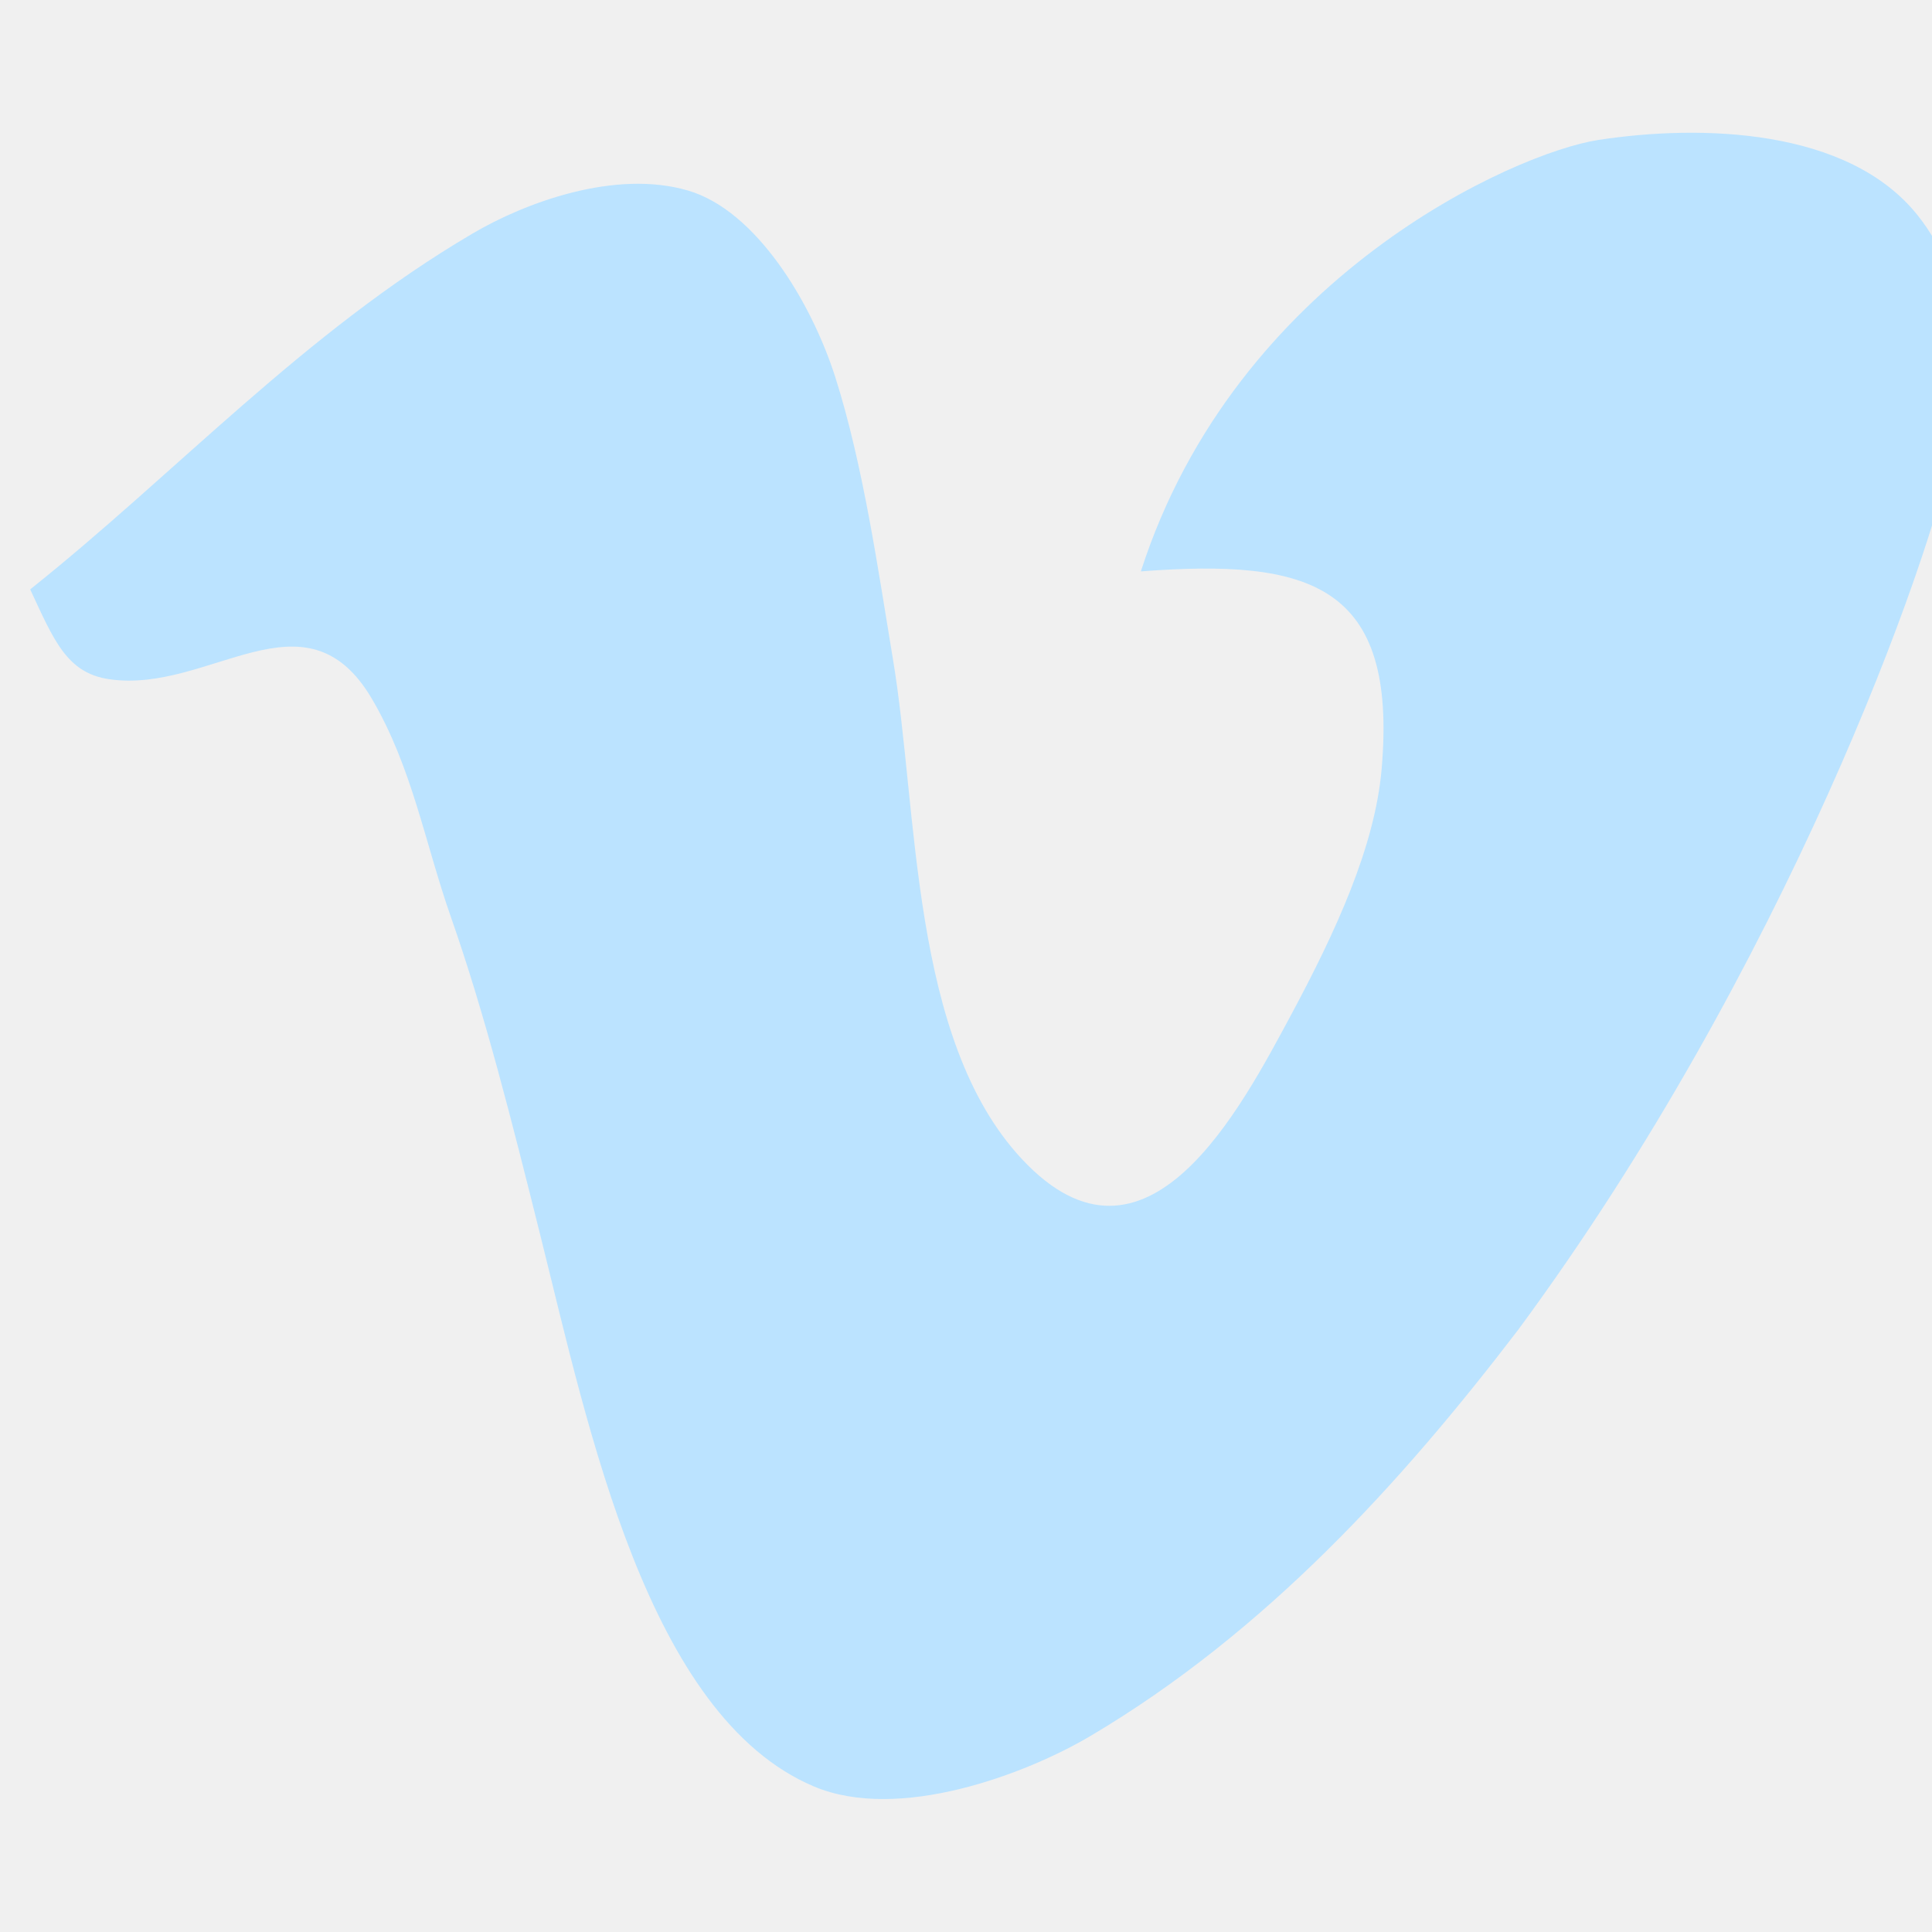
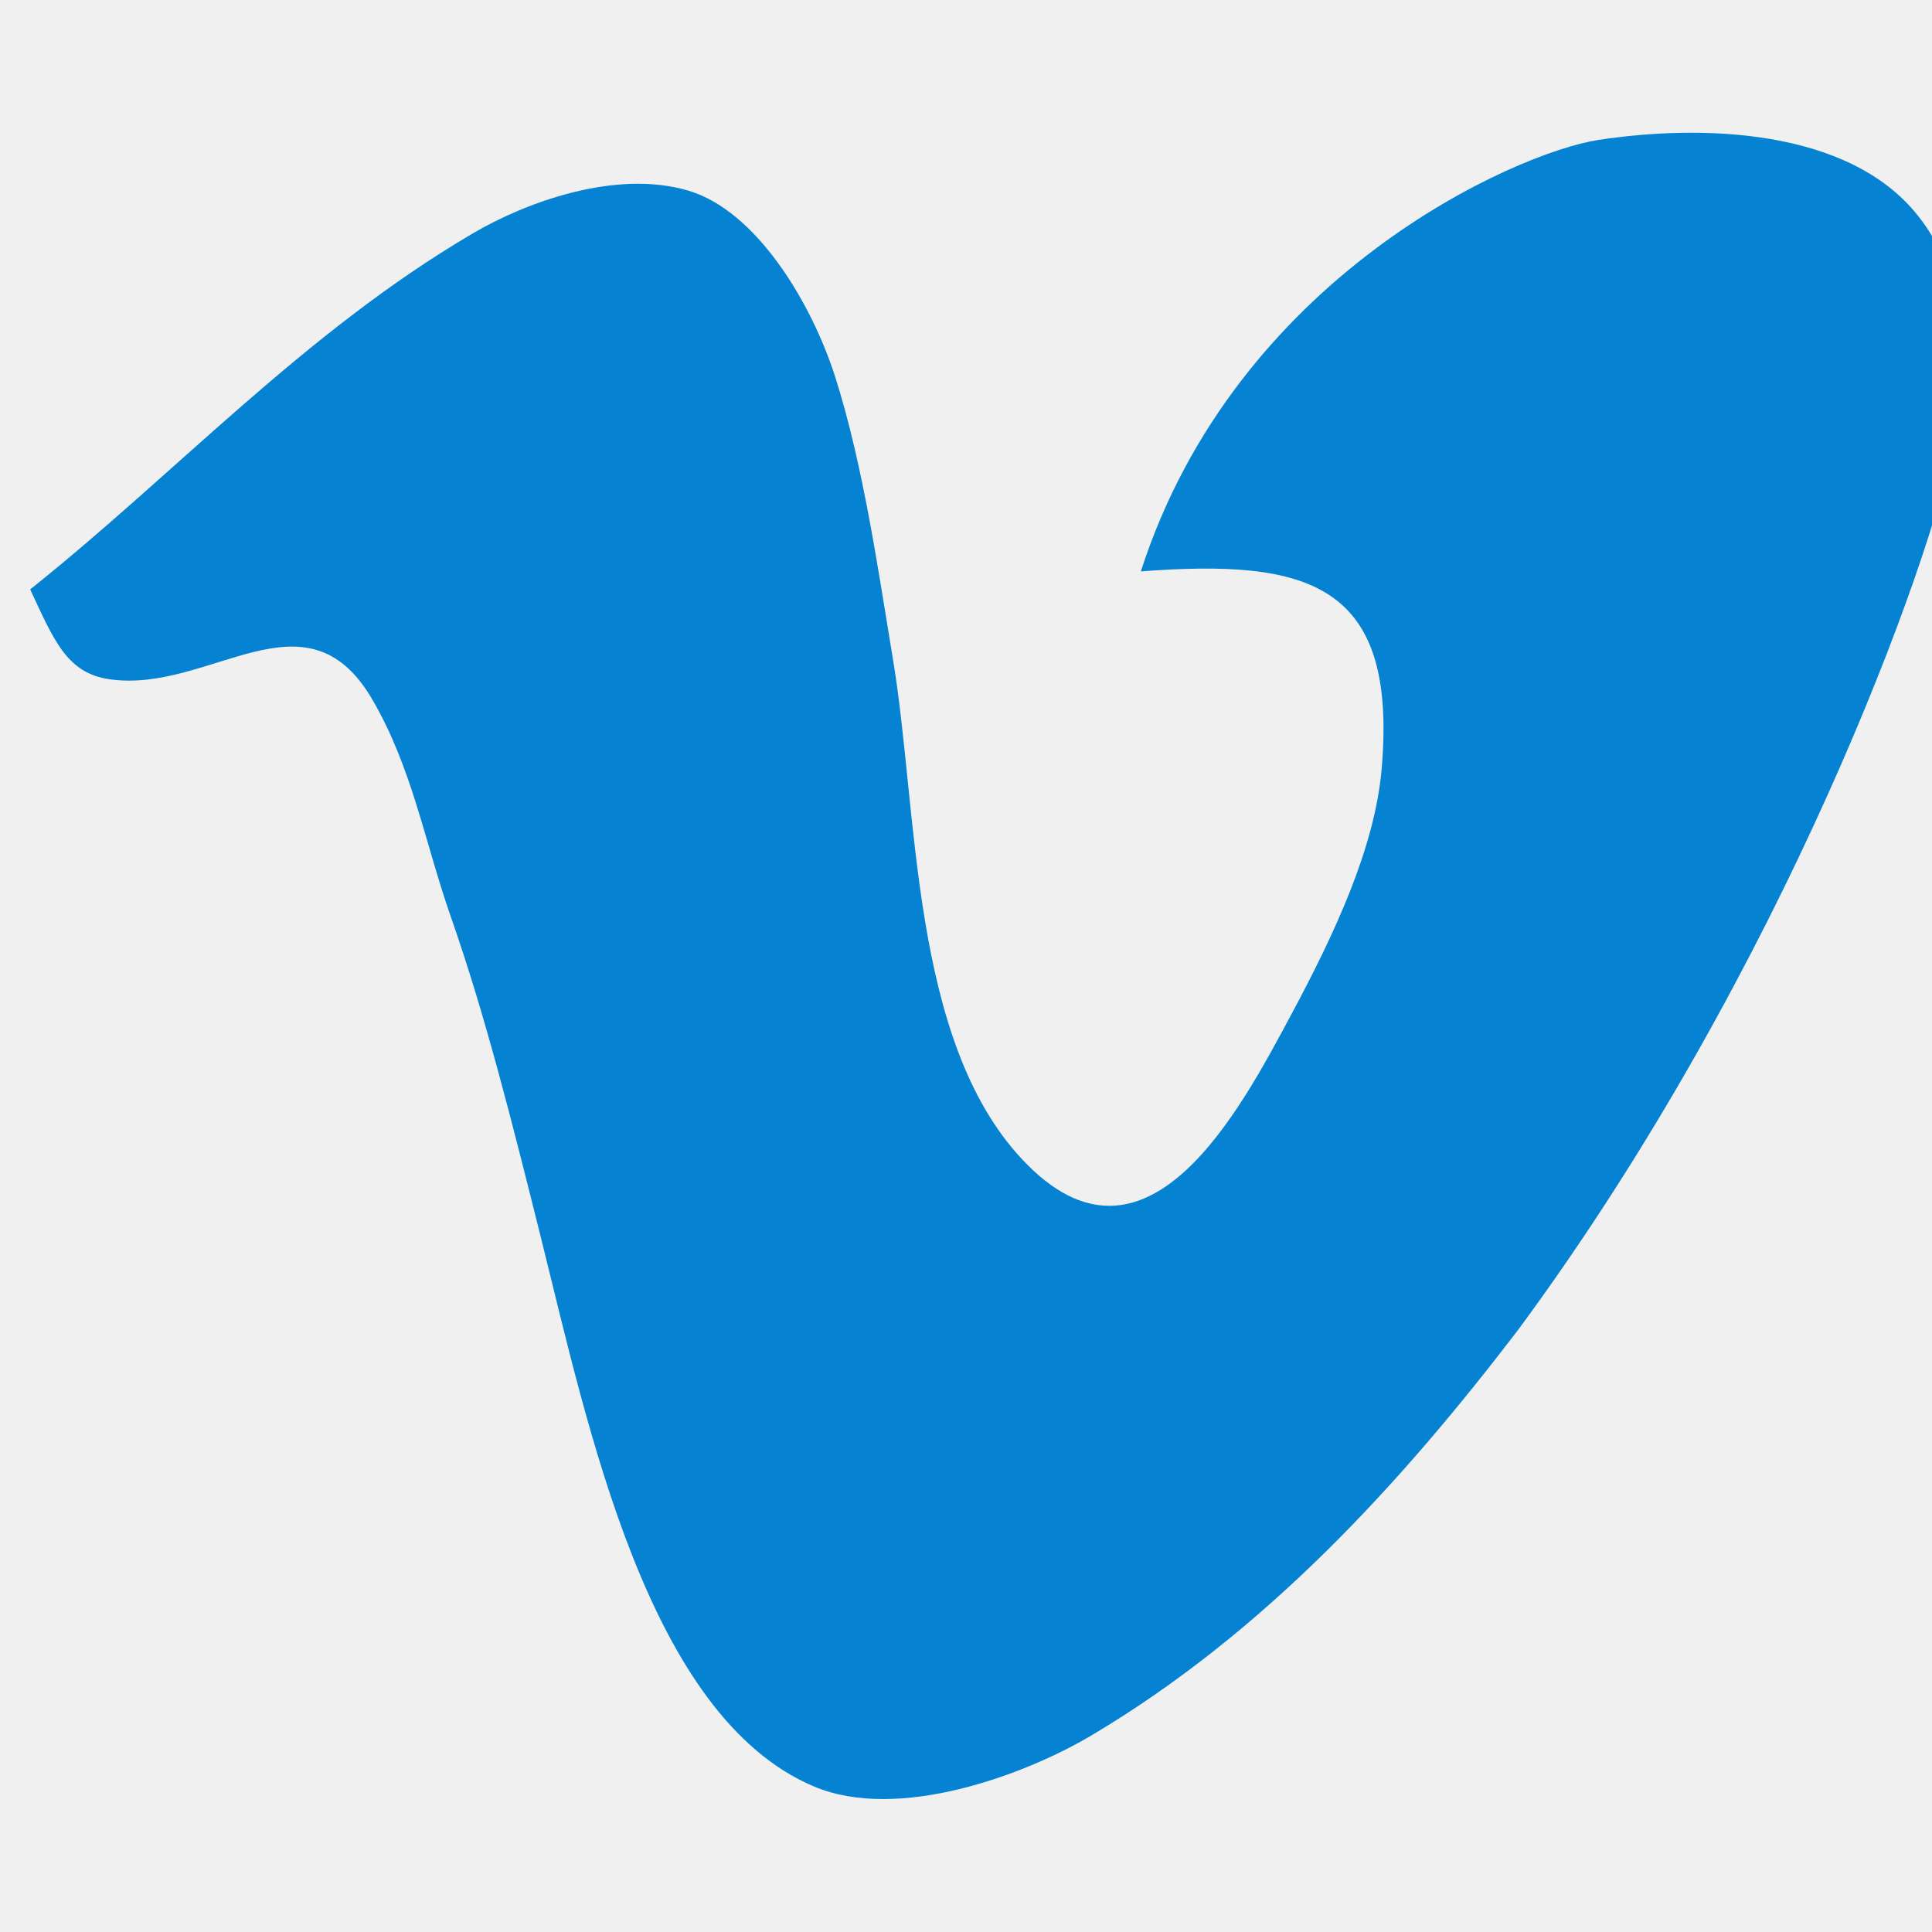
<svg xmlns="http://www.w3.org/2000/svg" width="16" height="16" viewBox="0 0 16 16" fill="none">
  <g clip-path="url(#clip0_313_4419)">
-     <path fill-rule="evenodd" clip-rule="evenodd" d="M16.182 3.667C16.301 2.997 16.299 2.309 15.885 1.788C15.308 1.057 14.079 1.03 13.237 1.159C12.552 1.264 10.236 2.286 9.448 4.732C10.844 4.626 11.576 4.833 11.442 6.37C11.386 7.014 11.06 7.718 10.698 8.394C10.279 9.173 9.493 10.702 8.464 9.6C7.536 8.608 7.606 6.71 7.393 5.447C7.275 4.738 7.15 3.854 6.918 3.125C6.718 2.498 6.259 1.742 5.698 1.578C5.095 1.401 4.349 1.677 3.912 1.935C2.518 2.754 1.456 3.92 0.25 4.881C0.446 5.302 0.553 5.574 0.905 5.625C1.735 5.747 2.526 4.852 3.078 5.784C3.413 6.353 3.518 6.977 3.733 7.591C4.02 8.409 4.242 9.299 4.477 10.239C4.874 11.831 5.363 14.211 6.739 14.794C7.442 15.092 8.497 14.693 9.032 14.376C10.479 13.519 11.607 12.277 12.572 11.014C14.78 8.023 15.998 4.636 16.182 3.667Z" fill="#BBE3FF" />
+     <path fill-rule="evenodd" clip-rule="evenodd" d="M16.182 3.667C16.301 2.997 16.299 2.309 15.885 1.788C15.308 1.057 14.079 1.03 13.237 1.159C12.552 1.264 10.236 2.286 9.448 4.732C10.844 4.626 11.576 4.833 11.442 6.37C11.386 7.014 11.06 7.718 10.698 8.394C10.279 9.173 9.493 10.702 8.464 9.6C7.536 8.608 7.606 6.71 7.393 5.447C7.275 4.738 7.15 3.854 6.918 3.125C6.718 2.498 6.259 1.742 5.698 1.578C5.095 1.401 4.349 1.677 3.912 1.935C2.518 2.754 1.456 3.92 0.25 4.881C0.446 5.302 0.553 5.574 0.905 5.625C1.735 5.747 2.526 4.852 3.078 5.784C3.413 6.353 3.518 6.977 3.733 7.591C4.02 8.409 4.242 9.299 4.477 10.239C4.874 11.831 5.363 14.211 6.739 14.794C7.442 15.092 8.497 14.693 9.032 14.376C10.479 13.519 11.607 12.277 12.572 11.014C14.78 8.023 15.998 4.636 16.182 3.667Z" fill="#0583D2" />
  </g>
  <defs>
    <clipPath id="clip0_313_4419">
      <rect width="16" height="16" fill="white" />
    </clipPath>
  </defs>
</svg>
